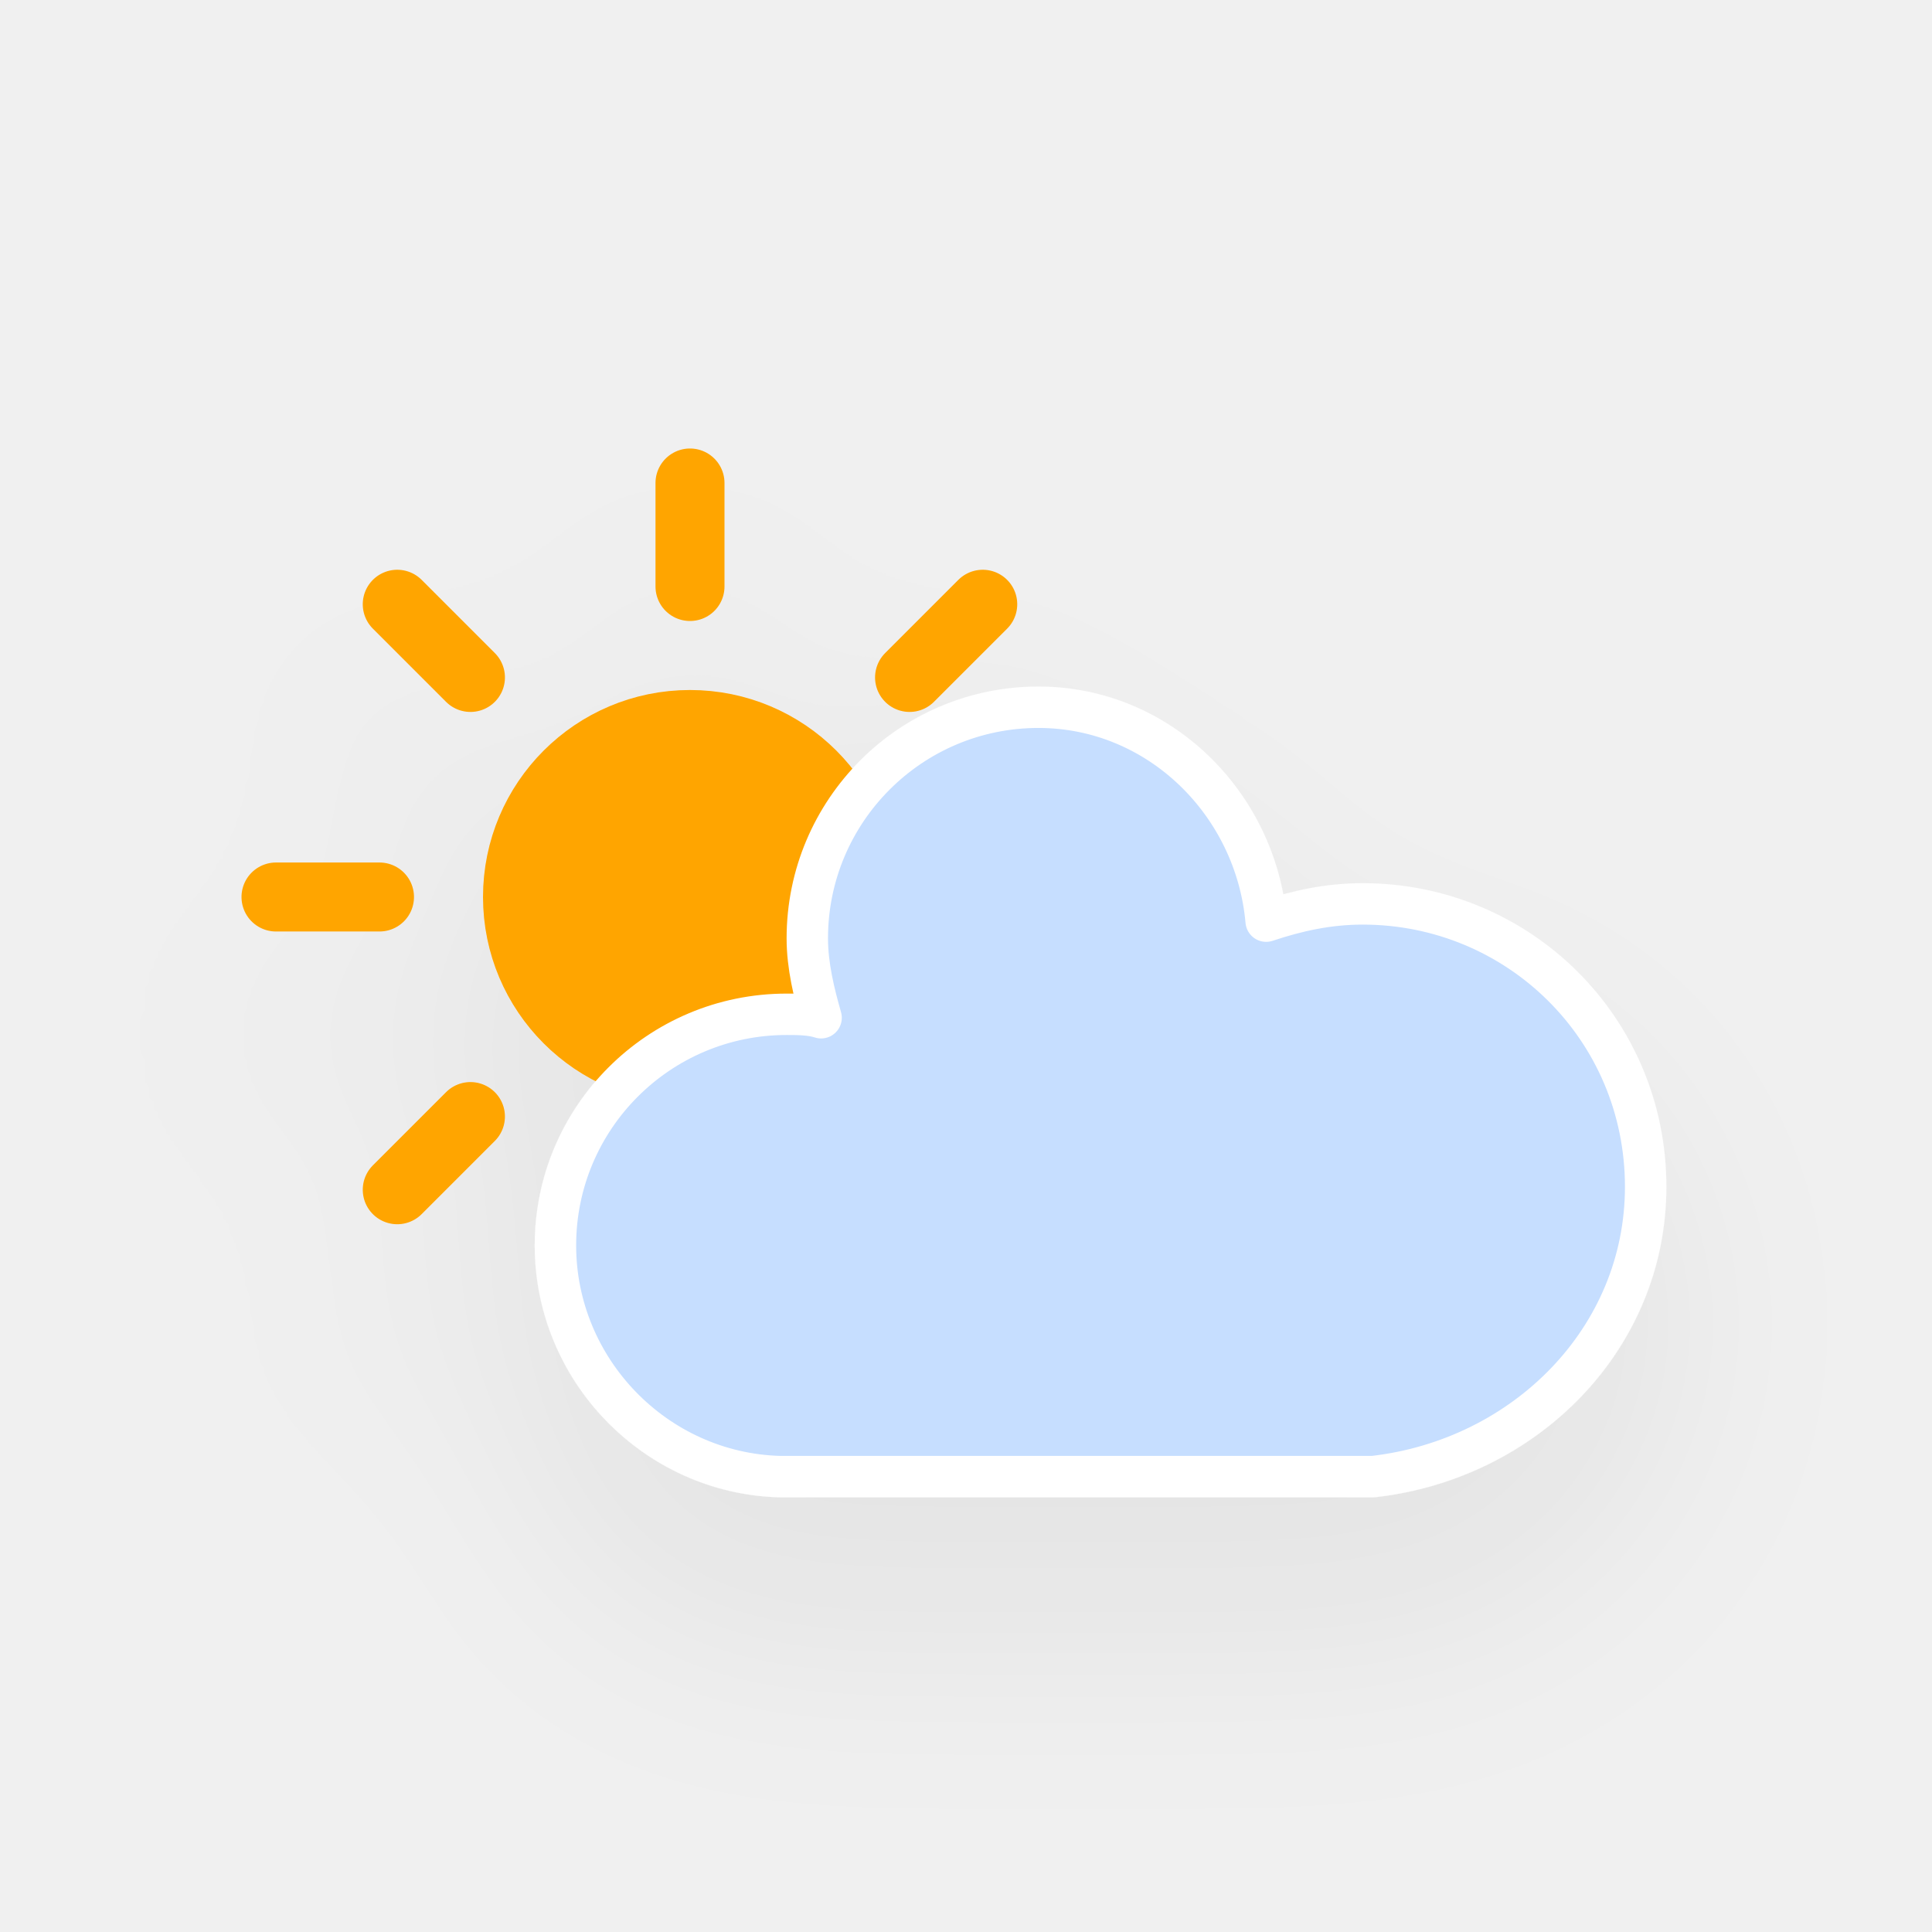
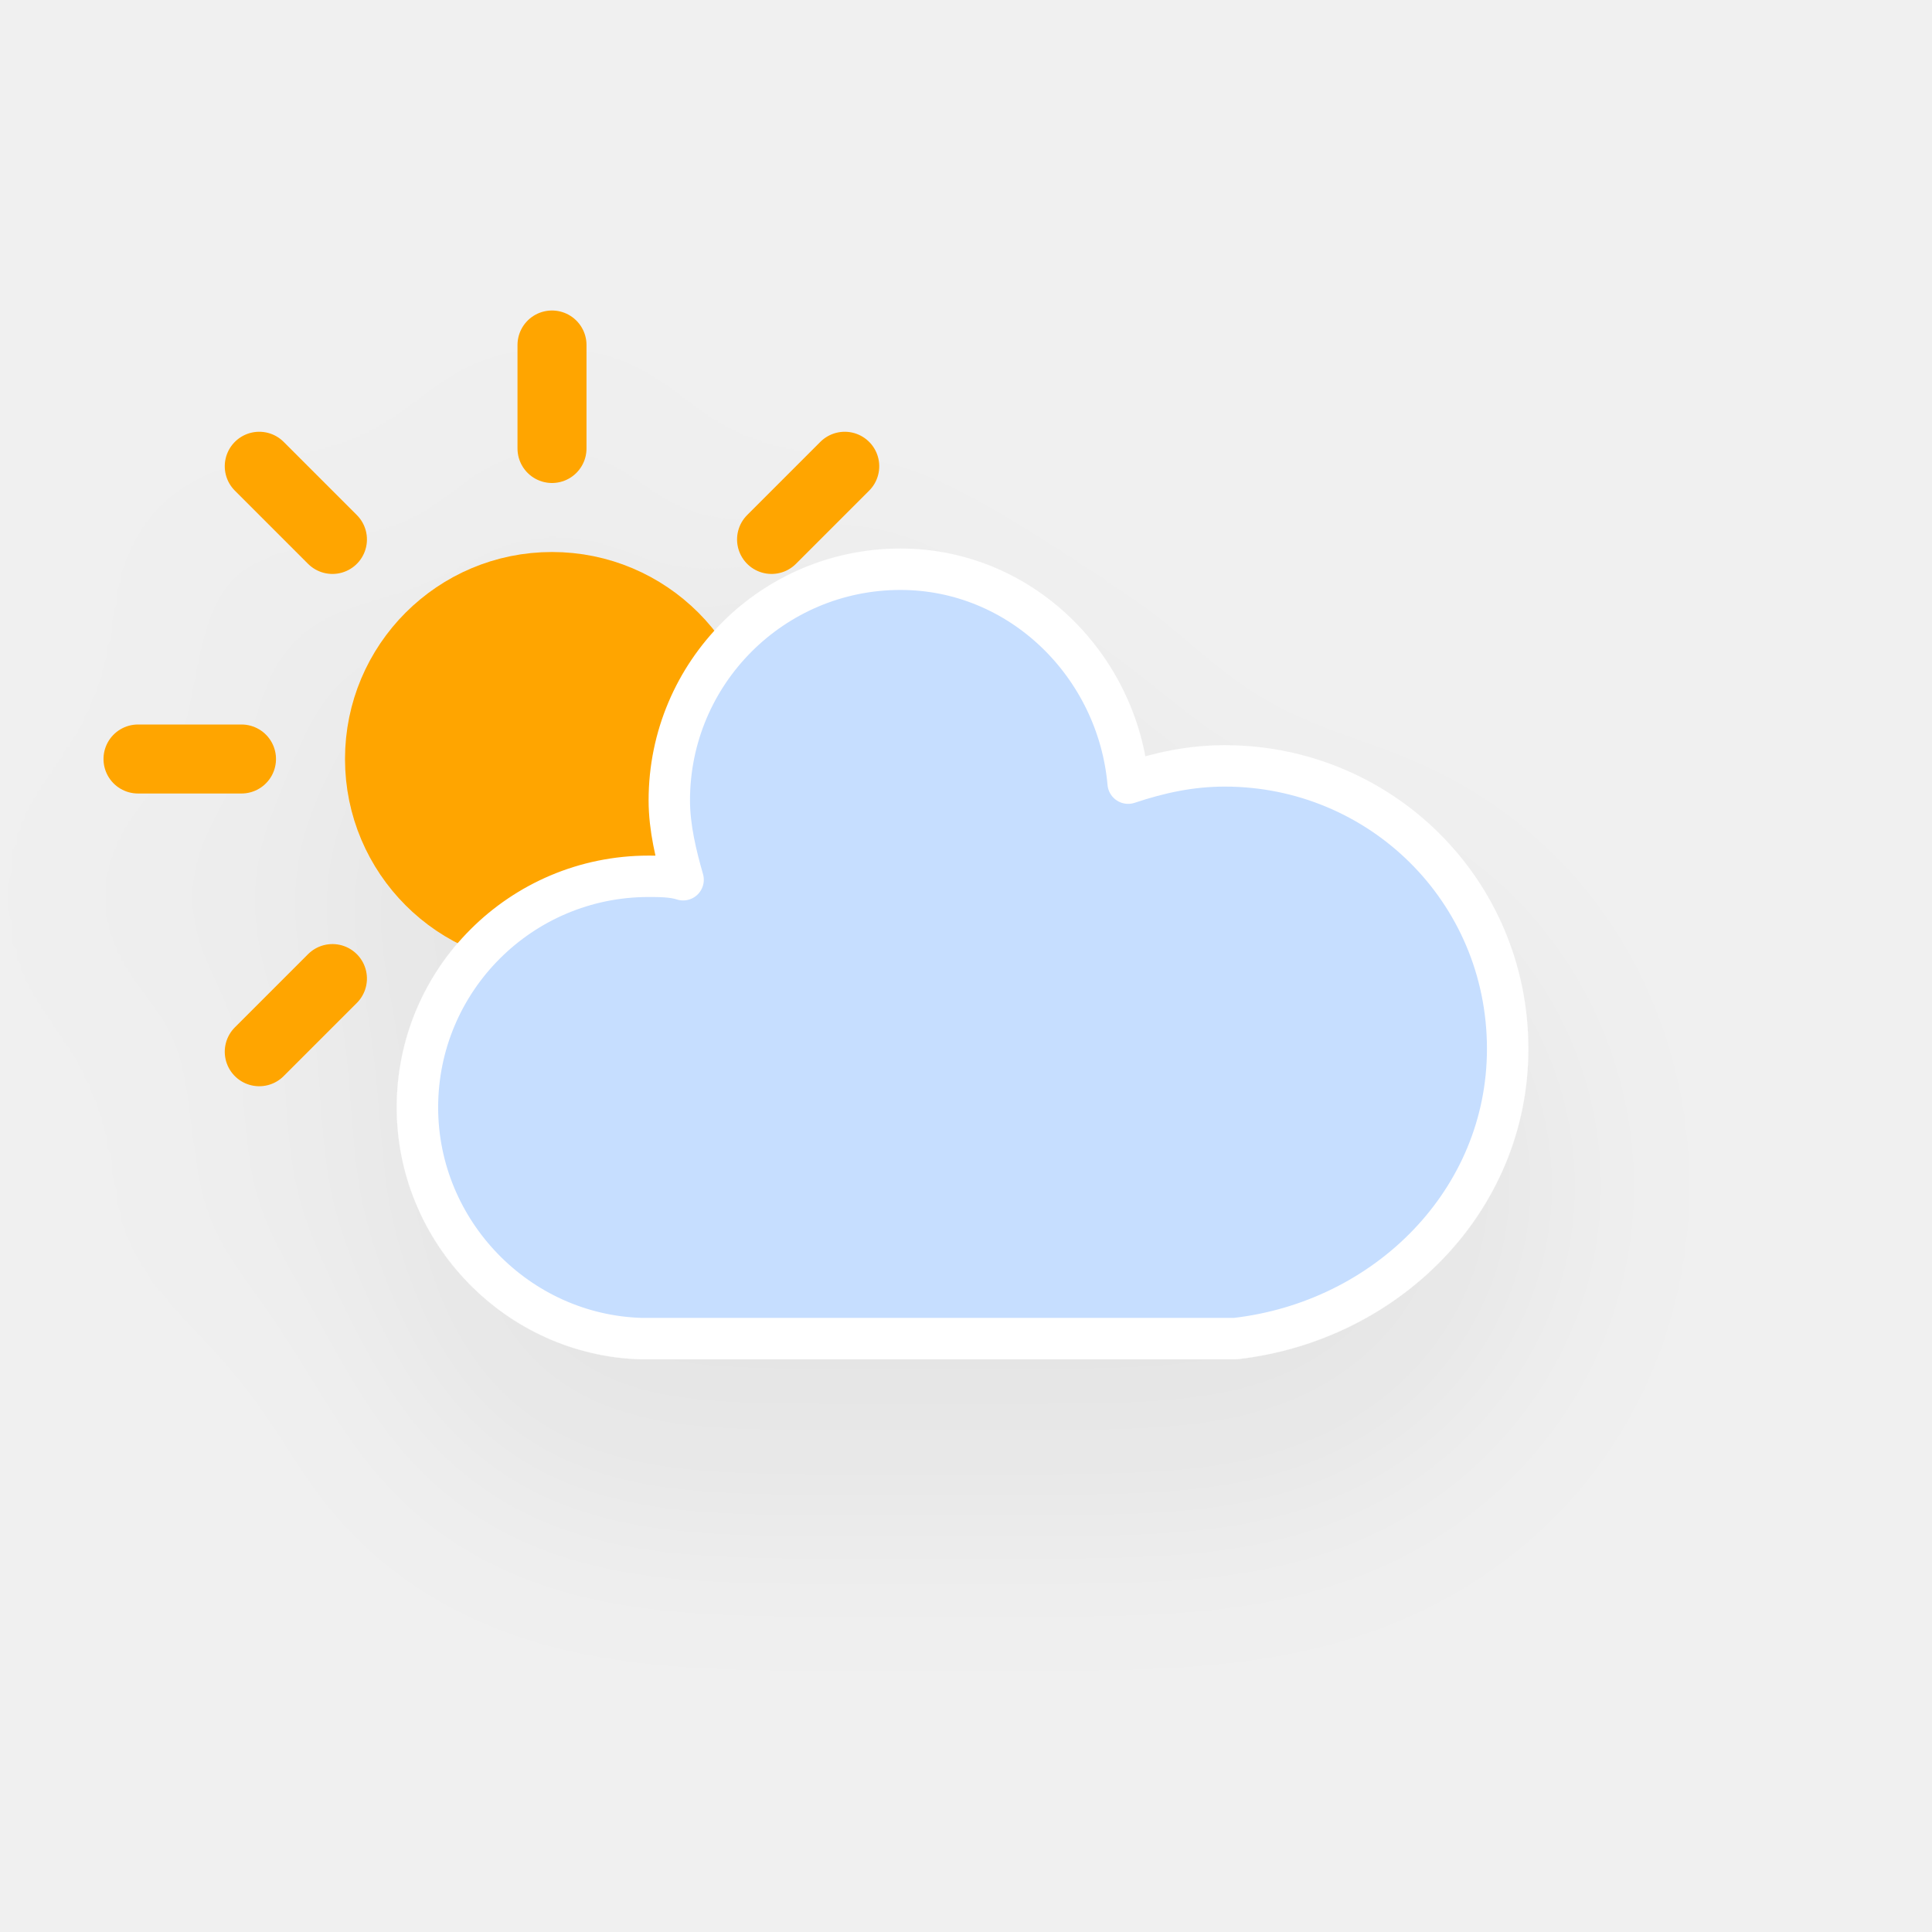
<svg xmlns="http://www.w3.org/2000/svg" width="56" height="56" version="1.1">
  <defs>
    <filter id="blur" x="-.207" y="-.285" width="1.403" height="1.694">
      <feGaussianBlur in="SourceAlpha" stdDeviation="3" />
      <feOffset dx="0" dy="4" result="offsetblur" />
      <feComponentTransfer>
        <feFuncA slope="0.05" type="linear" />
      </feComponentTransfer>
      <feMerge>
        <feMergeNode />
        <feMergeNode in="SourceGraphic" />
      </feMerge>
    </filter>
  </defs>
-   <g filter="url(#blur)">
+   <g transform="translate(-4 -4)" filter="url(#blur)">
    <g transform="translate(20,10)">
      <g transform="translate(0,16)">
        <g class="am-weather-sun">
-           <line transform="translate(0,9)" y2="3" fill="none" stroke="orange" stroke-linecap="round" stroke-width="2" />
+           <line transform="translate(0,9)" y2="3" fill="none" stroke="#ffa500" stroke-linecap="round" stroke-width="2" />
          <g transform="rotate(45)">
-             <line transform="translate(0,9)" y2="3" fill="none" stroke="orange" stroke-linecap="round" stroke-width="2" />
+             <line transform="translate(0,9)" y2="3" fill="none" stroke="#ffa500" stroke-linecap="round" stroke-width="2" />
          </g>
          <g transform="rotate(90)">
-             <line transform="translate(0,9)" y2="3" fill="none" stroke="orange" stroke-linecap="round" stroke-width="2" />
+             <line transform="translate(0,9)" y2="3" fill="none" stroke="#ffa500" stroke-linecap="round" stroke-width="2" />
          </g>
          <g transform="rotate(135)">
-             <line transform="translate(0,9)" y2="3" fill="none" stroke="orange" stroke-linecap="round" stroke-width="2" />
+             <line transform="translate(0,9)" y2="3" fill="none" stroke="#ffa500" stroke-linecap="round" stroke-width="2" />
          </g>
-           <g transform="rotate(180)">
-             <line transform="translate(0,9)" y2="3" fill="none" stroke="orange" stroke-linecap="round" stroke-width="2" />
+           <g transform="scale(-1)">
+             <line transform="translate(0,9)" y2="3" fill="none" stroke="#ffa500" stroke-linecap="round" stroke-width="2" />
          </g>
          <g transform="rotate(225)">
-             <line transform="translate(0,9)" y2="3" fill="none" stroke="orange" stroke-linecap="round" stroke-width="2" />
+             <line transform="translate(0,9)" y2="3" fill="none" stroke="#ffa500" stroke-linecap="round" stroke-width="2" />
          </g>
-           <g transform="rotate(270)">
-             <line transform="translate(0,9)" y2="3" fill="none" stroke="orange" stroke-linecap="round" stroke-width="2" />
+           <g transform="rotate(-90)">
+             <line transform="translate(0,9)" y2="3" fill="none" stroke="#ffa500" stroke-linecap="round" stroke-width="2" />
          </g>
-           <g transform="rotate(315)">
-             <line transform="translate(0,9)" y2="3" fill="none" stroke="orange" stroke-linecap="round" stroke-width="2" />
+           <g transform="rotate(-45)">
+             <line transform="translate(0,9)" y2="3" fill="none" stroke="#ffa500" stroke-linecap="round" stroke-width="2" />
          </g>
        </g>
-         <circle r="5" fill="orange" stroke="orange" stroke-width="2" />
+         <circle r="5" fill="#ffa500" stroke="#ffa500" stroke-width="2" />
      </g>
      <g class="am-weather-cloud-2">
-         <path transform="translate(-20,-11)" d="m47.7 35.4c0-4.6-3.7-8.2-8.2-8.2-1 0-1.9 0.2-2.8 0.5-0.3-3.4-3.1-6.2-6.6-6.2-3.7 0-6.7 3-6.7 6.7 0 0.8 0.2 1.6 0.4 2.3-0.3-0.1-0.7-0.1-1-0.1-3.7 0-6.7 3-6.7 6.7 0 3.6 2.9 6.6 6.5 6.7h17.2c4.4-0.5 7.9-4 7.9-8.4z" fill="#C6DEFF" stroke="#fff" stroke-linejoin="round" stroke-width="1.2" />
+         <path transform="translate(-20,-11)" d="m47.7 35.4c0-4.6-3.7-8.2-8.2-8.2-1 0-1.9 0.2-2.8 0.5-0.3-3.4-3.1-6.2-6.6-6.2-3.7 0-6.7 3-6.7 6.7 0 0.8 0.2 1.6 0.4 2.3-0.3-0.1-0.7-0.1-1-0.1-3.7 0-6.7 3-6.7 6.7 0 3.6 2.9 6.6 6.5 6.7h17.2c4.4-0.5 7.9-4 7.9-8.4z" fill="#c6deff" stroke="#fff" stroke-linejoin="round" stroke-width="1.2" />
      </g>
    </g>
  </g>
</svg>
